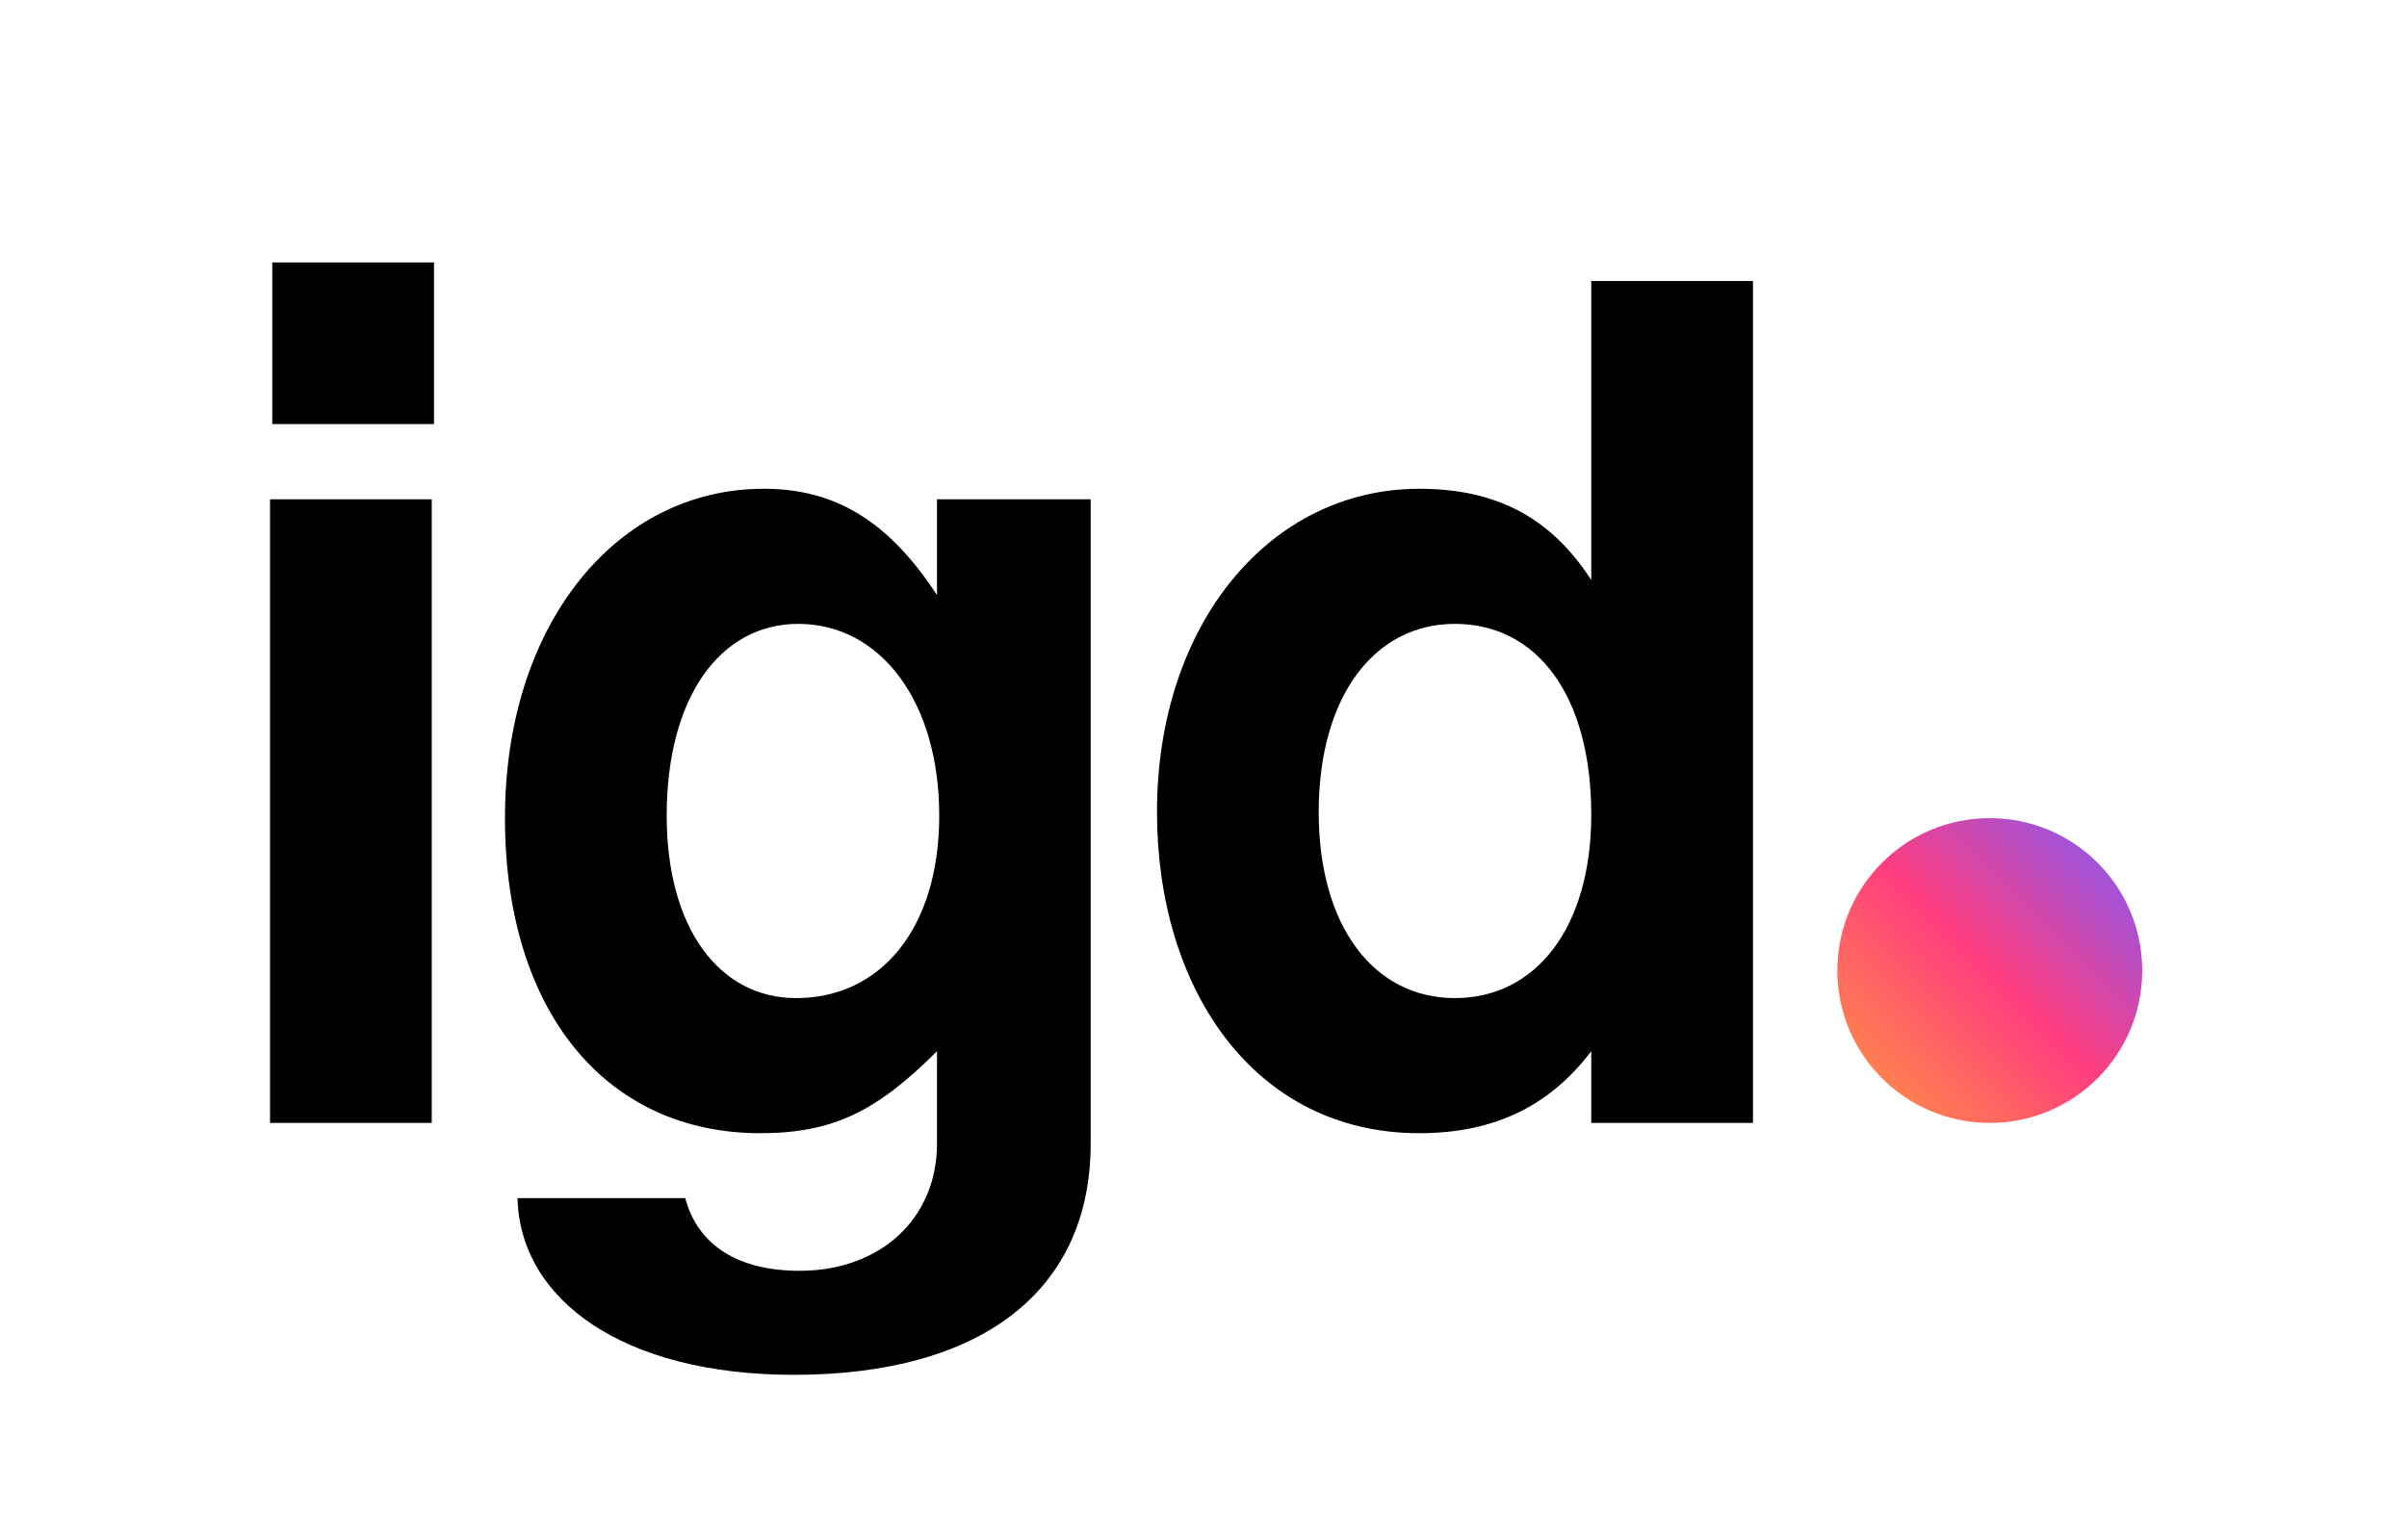
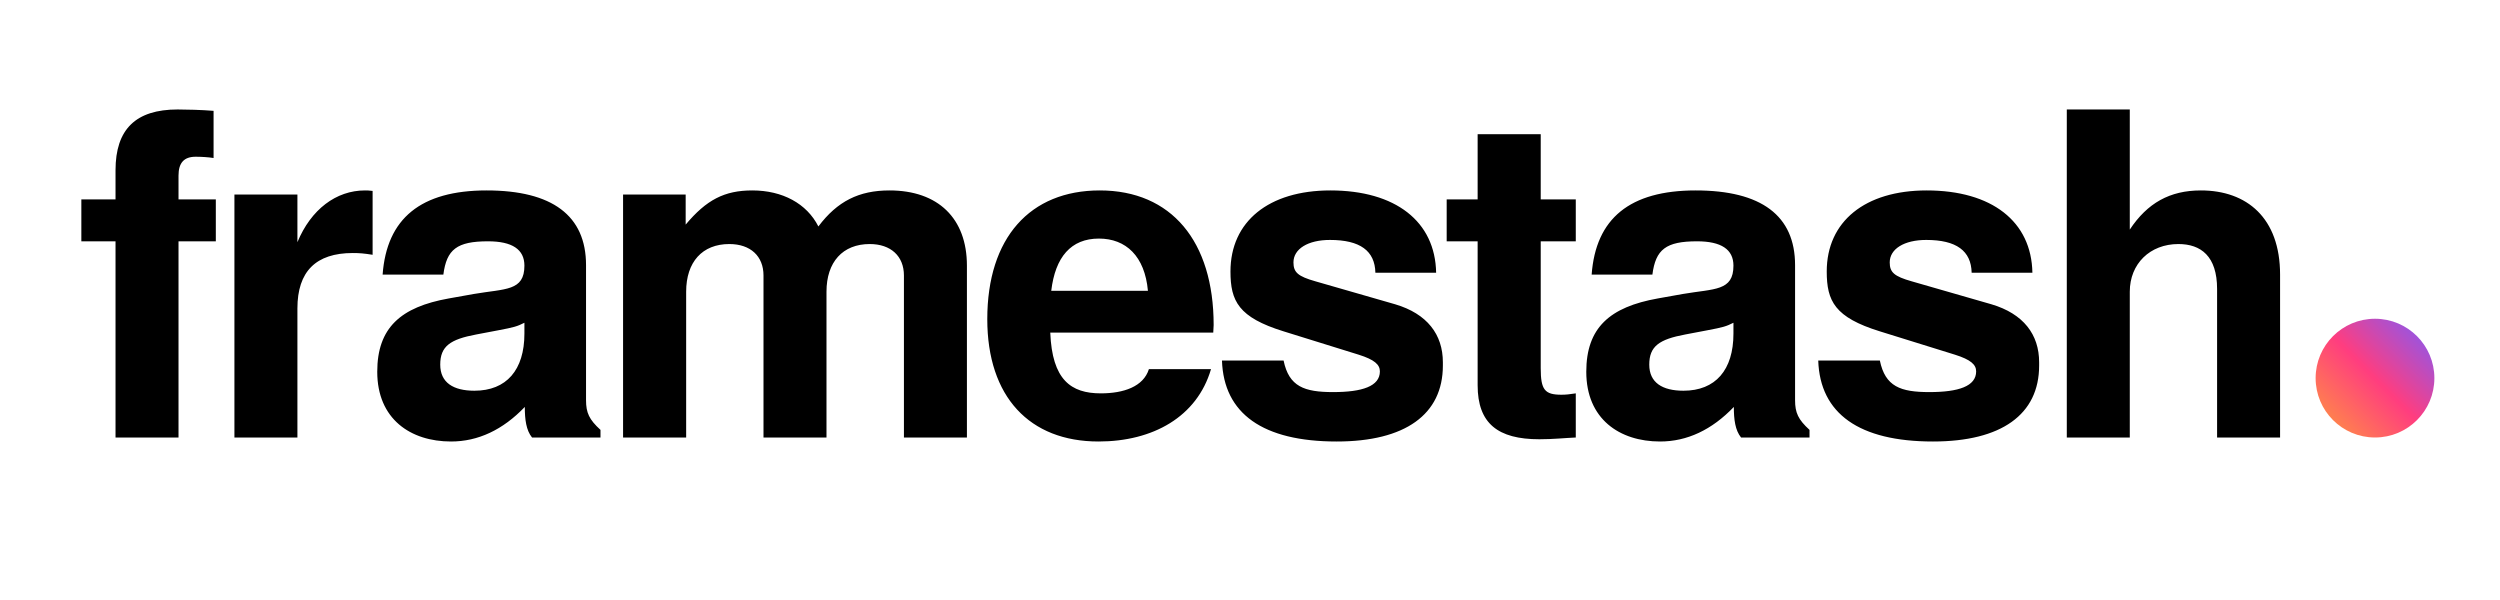
- <svg xmlns="http://www.w3.org/2000/svg" width="150" height="96" viewBox="0 0 150 96">
+ <svg xmlns="http://www.w3.org/2000/svg" width="400" height="96" viewBox="0 0 400 96">
  <defs>
    <linearGradient id="dot" x1="0" y1="1" x2="1" y2="0">
      <stop offset="0" stop-color="#FF9A3C" />
      <stop offset=".5" stop-color="#FF3D7F" />
      <stop offset="1" stop-color="#7A5CFF" />
    </linearGradient>
  </defs>
-   <rect width="150" height="96" fill="#fff" />
-   <text x="12" y="70" font-family="Helvetica Neue" font-weight="800" font-size="72" letter-spacing="-3" fill="#000">igd</text>
-   <circle cx="124" cy="60.5" r="9.5" fill="url(#dot)" />
+   <rect width="400" height="96" fill="#fff" />
+   <text x="12" y="70" font-family="Helvetica Neue" font-weight="800" font-size="72" letter-spacing="-3" fill="#000">framestash</text>
+   <circle cx="380" cy="60.5" r="9.5" fill="url(#dot)" />
</svg>
